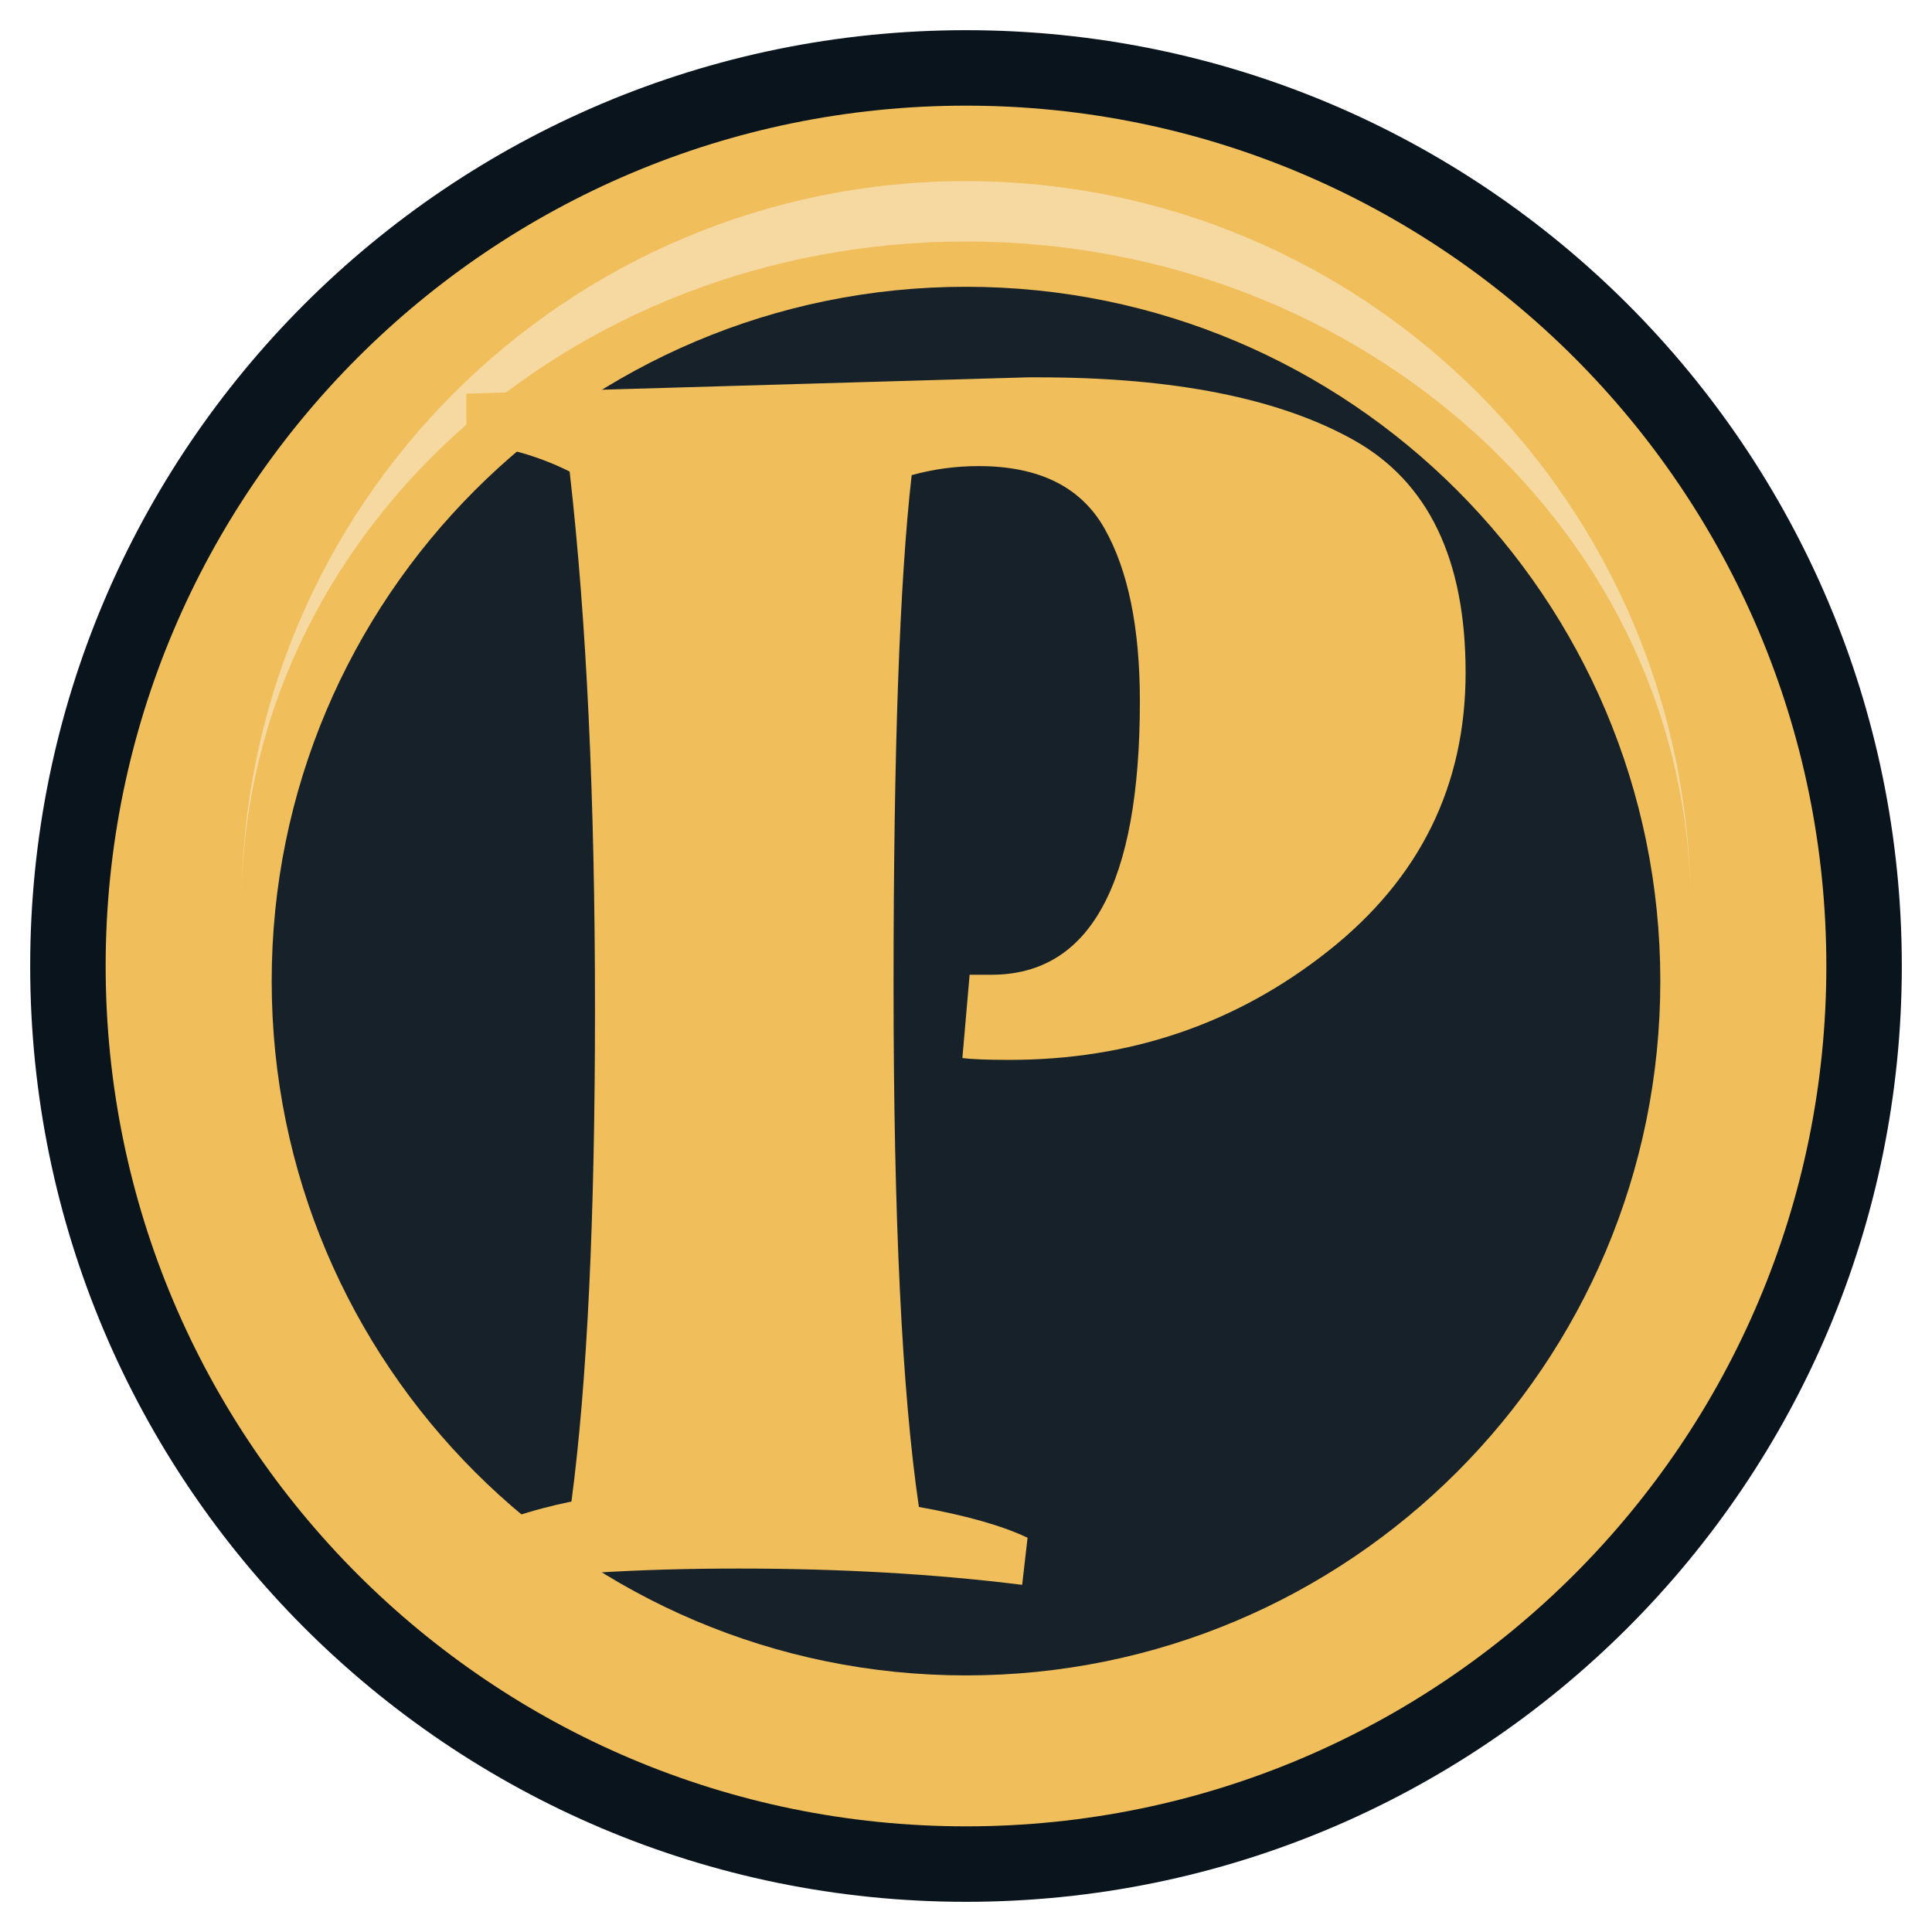
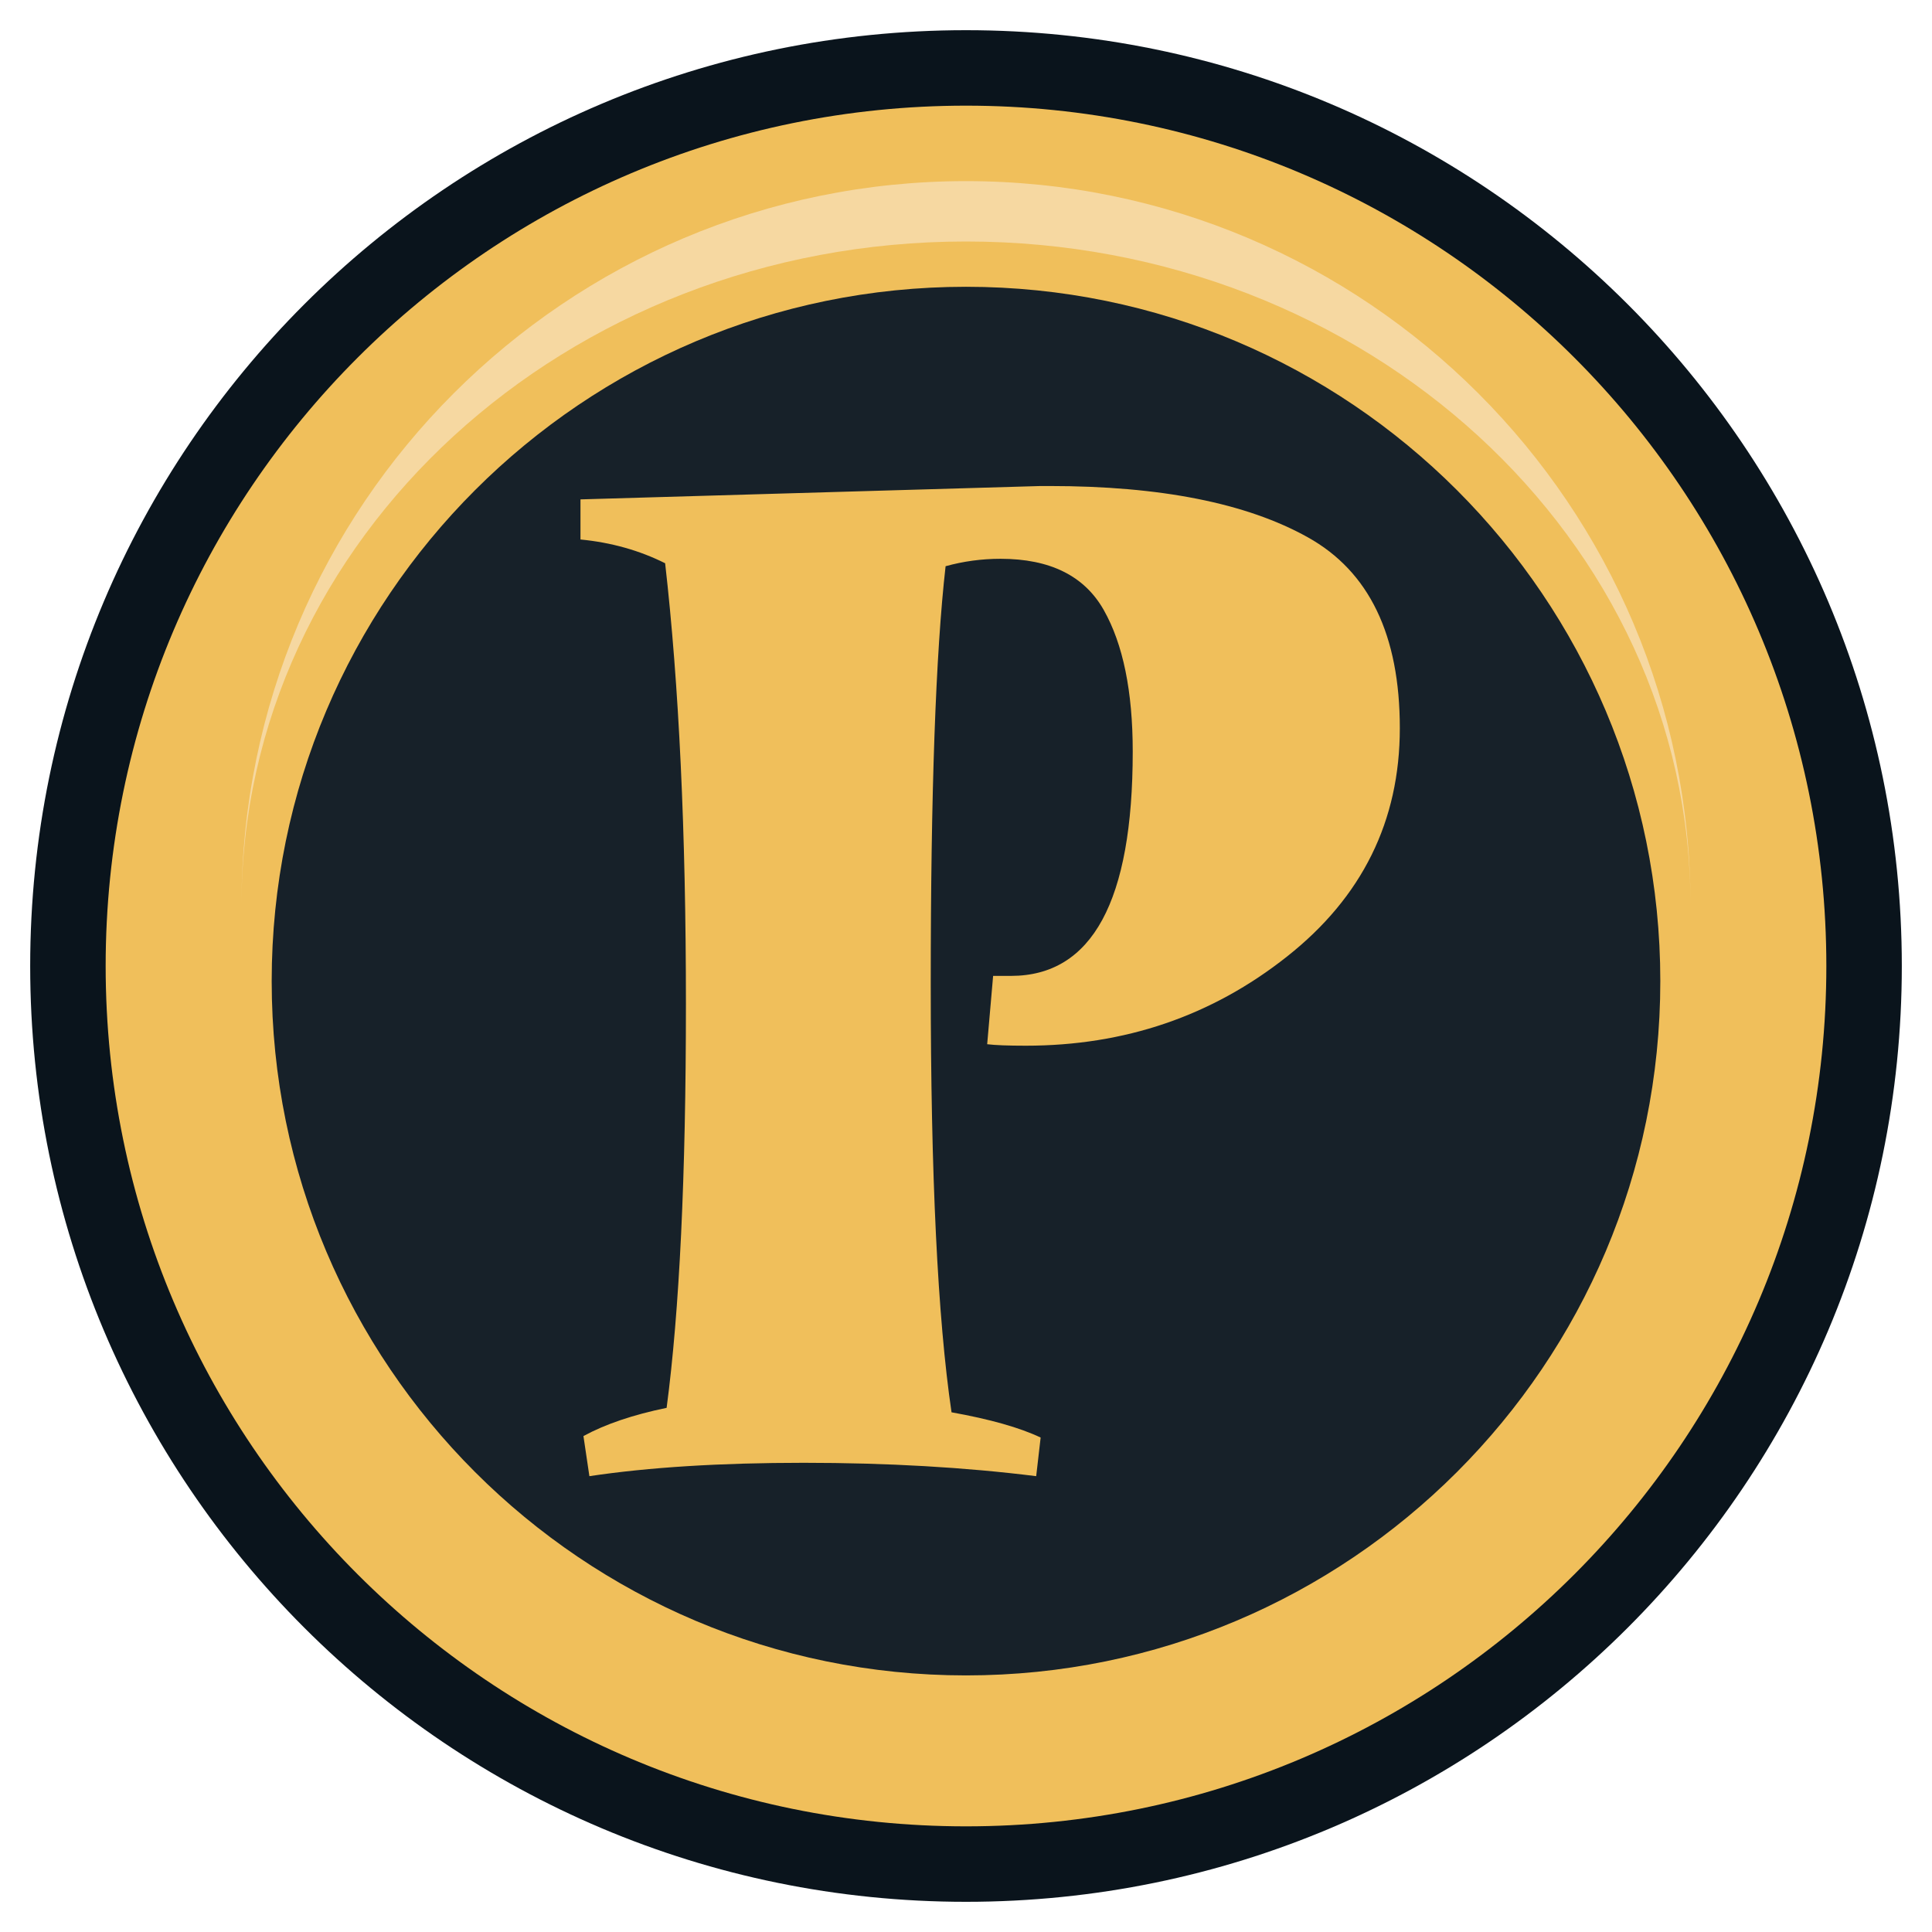
<svg xmlns="http://www.w3.org/2000/svg" viewBox="0 0 64 64">
  <circle cx="32" cy="32" r="31" fill="#0A141C" />
  <circle cx="32" cy="32" r="28.5" fill="#F0BF5B" />
  <path fill="#F6D8A1" d="M8 30a24 24 0 0 1 48 0a24 22 0 0 0-48 0z" />
  <circle cx="32" cy="32.5" r="23" fill="#172129" />
-   <path fill="#F0BF5B" d="M 15.45 14.66L 15.45 13.04L 34.04 12.5Q 34.22 12.5 34.4 12.5L 34.4 12.5Q 41.12 12.5 44.83 14.57Q 48.55 16.64 48.55 22.28Q 48.55 27.91 43.99 31.51Q 39.44 35.11 33.44 35.11L 33.44 35.11Q 32.36 35.11 31.88 35.05L 31.88 35.05L 32.12 32.29L 32.84 32.29Q 37.76 32.29 37.76 23.23L 37.76 23.23Q 37.76 19.58 36.59 17.51Q 35.42 15.44 32.42 15.44L 32.42 15.44Q 31.28 15.44 30.2 15.74L 30.2 15.74Q 29.6 21.02 29.6 32.62Q 29.6 44.22 30.44 49.92L 30.44 49.92Q 32.78 50.34 34.04 50.94L 34.04 50.94L 33.86 52.5Q 29.54 51.96 24.47 51.96Q 19.41 51.96 15.81 52.5L 15.81 52.5L 15.57 50.88Q 16.89 50.16 18.93 49.74L 18.93 49.74Q 19.71 43.86 19.71 33.43Q 19.71 22.99 18.87 15.62L 18.87 15.62Q 17.31 14.84 15.45 14.66L 15.45 14.66Z" />
+   <g transform="matrix(.82 0 0 .82 6.56 5.85)">
+     <path fill="#F0BF5B" d="M 15.45 14.66L 15.45 13.04L 34.04 12.5Q 34.22 12.5 34.4 12.5L 34.4 12.5Q 41.12 12.5 44.83 14.57Q 48.55 16.64 48.55 22.28Q 48.55 27.91 43.99 31.51Q 39.44 35.11 33.44 35.11L 33.44 35.11Q 32.36 35.11 31.88 35.05L 31.88 35.05L 32.12 32.29L 32.84 32.29Q 37.76 32.29 37.76 23.23L 37.76 23.23Q 37.76 19.58 36.59 17.51Q 35.42 15.44 32.42 15.44L 32.42 15.44Q 31.28 15.44 30.2 15.74L 30.2 15.74Q 29.6 21.02 29.6 32.62Q 29.6 44.22 30.44 49.92L 30.44 49.92Q 32.78 50.34 34.04 50.94L 34.04 50.94L 33.86 52.5Q 29.54 51.96 24.47 51.96Q 19.41 51.96 15.81 52.5L 15.81 52.5L 15.57 50.88Q 16.89 50.16 18.93 49.74L 18.93 49.74Q 19.71 43.86 19.71 33.43Q 19.71 22.99 18.87 15.62L 18.87 15.62Q 17.31 14.84 15.45 14.66L 15.45 14.66Z" />
+   </g>
</svg>
